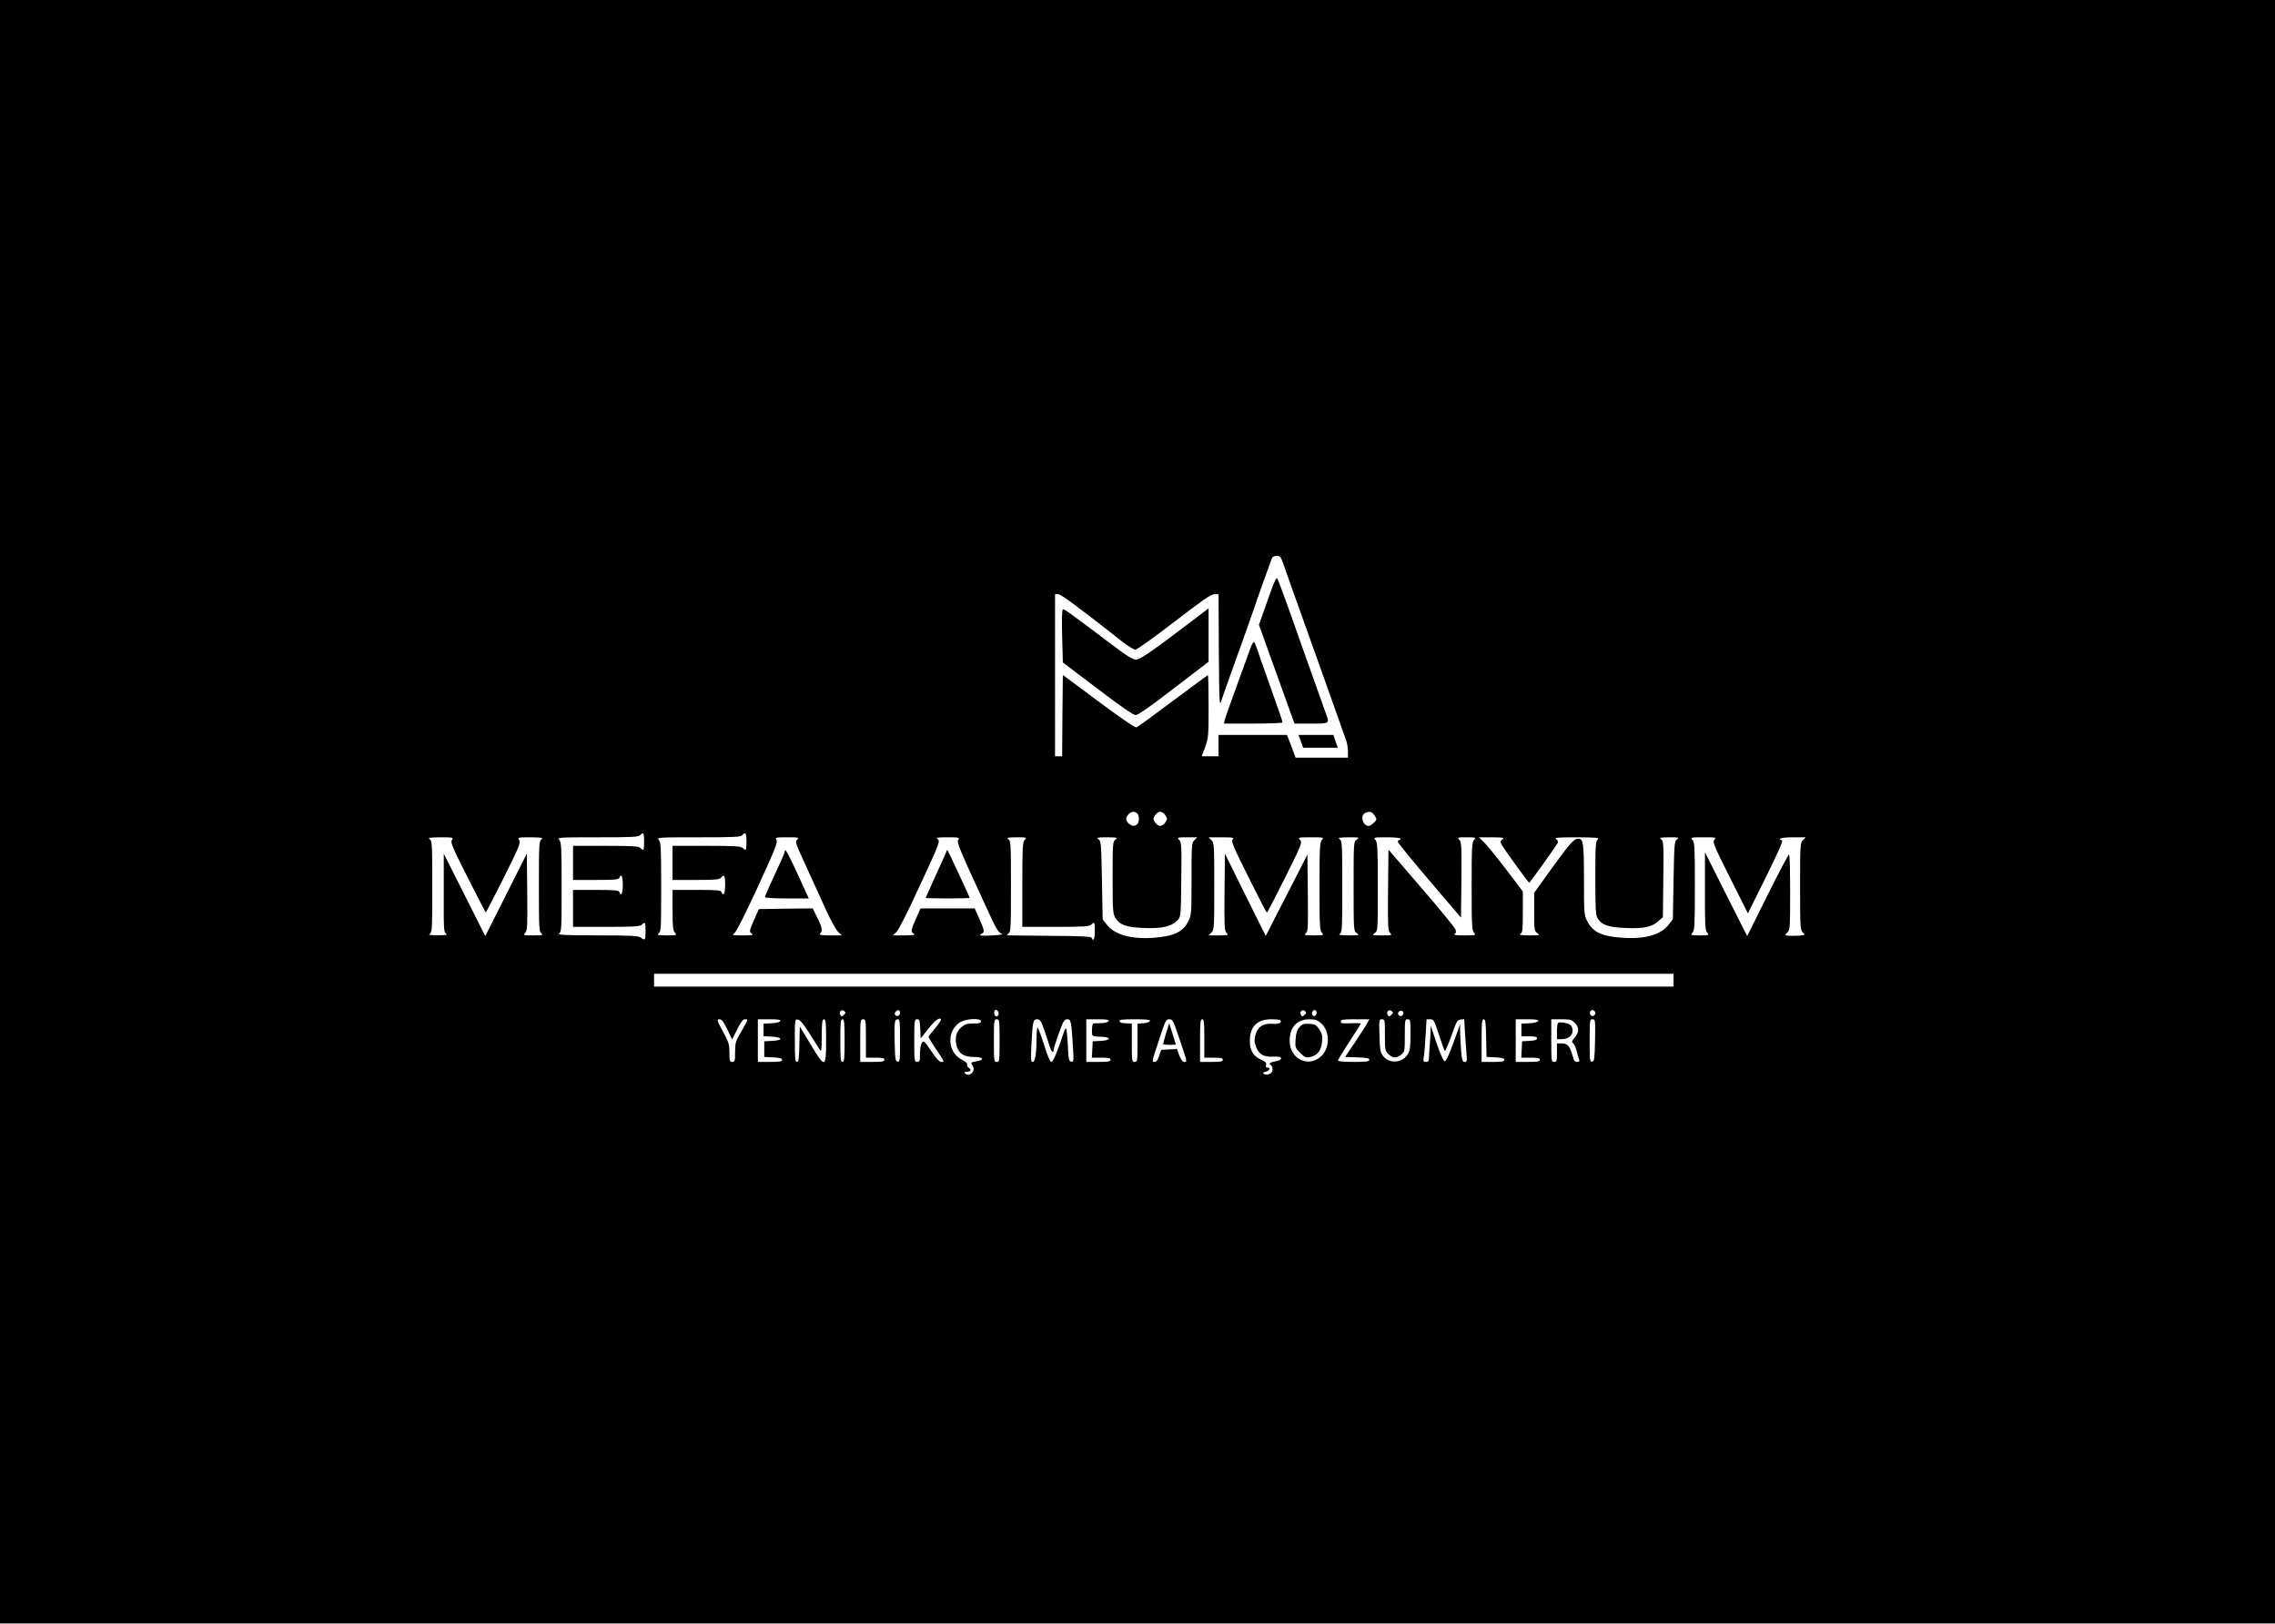
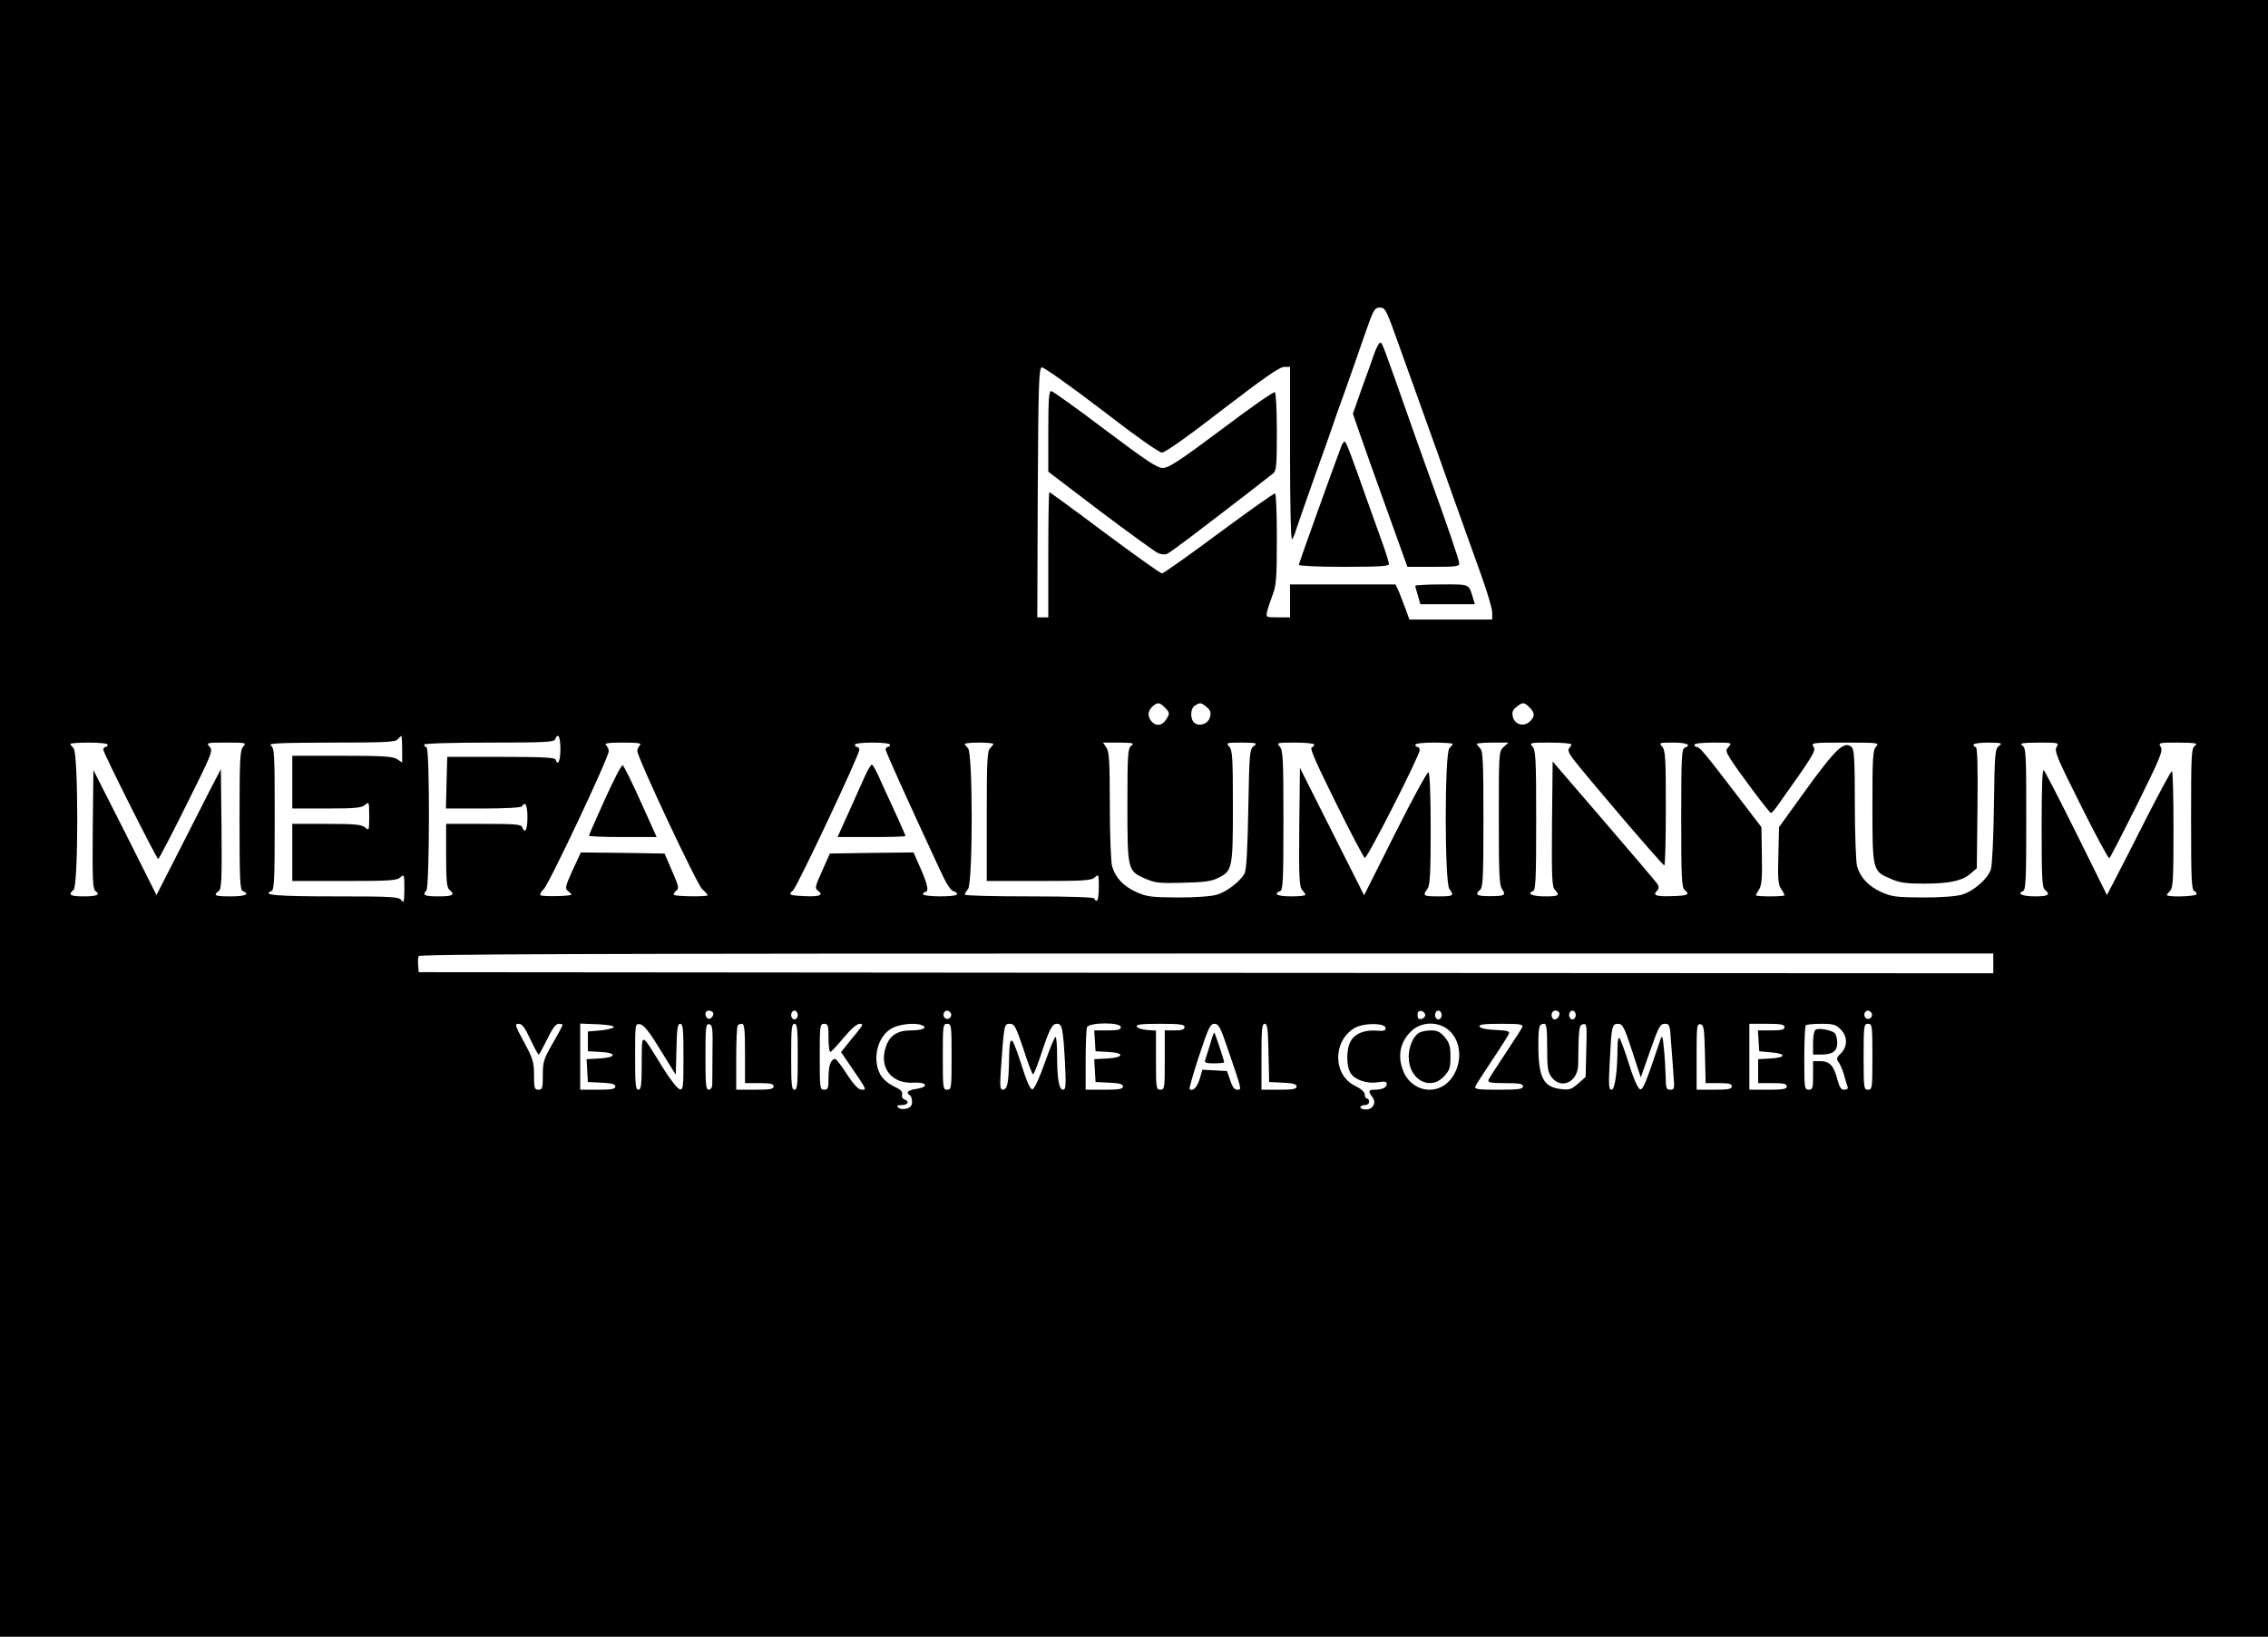
- <svg xmlns="http://www.w3.org/2000/svg" version="1.0" width="1600pt" height="1142pt" viewBox="0 0 1600 1142" preserveAspectRatio="xMidYMid meet">
-   <g transform="translate(0,1142) scale(0.1,-0.1)" fill="#000000" stroke="none">
-     <path d="M0 5710 l0 -5710 8000 0 8000 0 0 5710 0 5710 -8000 0 -8000 0 0 -5710z m9024 1748 c10 -29 38 -107 61 -173 24 -66 80 -223 125 -350 45 -126 104 -293 132 -370 27 -77 63 -178 80 -225 16 -47 36 -102 44 -123 8 -20 14 -58 14 -82 l0 -45 -184 0 -184 0 -18 48 c-9 26 -23 62 -30 80 l-13 32 -240 0 -241 0 0 -75 0 -75 -59 0 -59 0 24 66 c23 63 24 80 24 285 0 121 -2 219 -5 219 -3 0 -114 -82 -247 -181 -133 -100 -248 -184 -257 -186 -9 -2 -120 74 -266 183 l-250 186 -3 -286 -2 -286 -25 0 -25 0 0 570 0 570 23 0 c19 0 134 -85 452 -335 39 -30 79 -55 90 -55 11 0 134 88 273 195 197 152 259 195 282 195 l30 0 2 -397 c3 -384 4 -396 19 -348 9 28 40 114 68 193 95 265 153 427 166 467 15 47 110 312 120 338 4 10 18 17 34 17 24 0 29 -7 45 -52z m-1026 -1760 c7 -7 12 -24 12 -38 0 -47 -37 -65 -72 -33 -22 20 -23 41 -1 65 19 21 44 23 61 6z m198 -13 c15 -23 15 -27 0 -50 -9 -14 -25 -25 -36 -25 -11 0 -27 11 -36 25 -15 23 -15 27 0 50 9 14 25 25 36 25 11 0 27 -11 36 -25z m1468 3 c9 -12 16 -26 16 -30 0 -13 -39 -48 -54 -48 -40 0 -62 70 -28 89 27 16 50 13 66 -11z m-5134 -188 c0 -64 -3 -69 -26 -45 -13 12 -54 15 -245 15 l-229 0 0 -120 0 -120 160 0 c134 0 162 3 166 15 13 34 24 11 24 -50 0 -61 -11 -84 -24 -50 -4 12 -32 15 -166 15 l-160 0 0 -130 0 -130 234 0 c195 0 237 3 250 15 23 24 26 19 26 -45 0 -64 -3 -68 -34 -45 -16 12 -70 15 -305 15 -240 1 -283 3 -268 14 16 12 17 40 17 326 0 278 -2 316 -17 332 -16 17 -7 18 270 18 239 0 288 2 299 15 23 25 28 17 28 -45z m720 0 c0 -64 -3 -69 -26 -45 -13 12 -55 15 -255 15 l-239 0 0 -120 0 -120 164 0 c133 0 166 3 176 15 23 28 30 16 30 -50 0 -61 -13 -85 -26 -50 -5 13 -34 15 -175 15 l-169 0 0 -142 c0 -118 3 -145 17 -160 15 -17 13 -18 -58 -18 -64 1 -72 2 -56 14 16 12 17 40 17 326 0 278 -2 316 -17 332 -16 17 -6 18 279 18 251 0 297 2 308 15 22 27 30 16 30 -45z m-2072 11 c-11 -17 4 -52 111 -263 68 -134 125 -245 127 -247 1 -2 58 107 126 243 108 216 121 248 110 266 -12 19 -10 20 80 20 80 -1 90 -3 76 -14 -17 -12 -18 -40 -18 -331 0 -291 1 -319 18 -331 15 -12 7 -13 -57 -14 -71 0 -73 1 -57 18 15 17 16 48 14 288 l-3 269 -146 -290 -146 -290 -146 290 -146 290 0 -277 c-1 -254 0 -278 17 -287 13 -8 -2 -10 -58 -10 -56 0 -71 2 -57 10 16 9 17 36 17 331 0 294 -1 322 -17 334 -15 11 -5 13 75 14 89 0 92 -1 80 -19z m2429 2 c-16 -19 -22 -5 118 -308 15 -33 54 -118 86 -190 33 -71 71 -140 85 -152 l25 -23 -82 0 c-65 0 -80 3 -71 12 19 19 15 43 -20 113 l-32 65 -190 -2 -189 -3 -35 -79 c-33 -75 -33 -80 -16 -93 15 -11 7 -13 -62 -13 -77 0 -78 1 -57 18 13 10 81 146 164 326 119 259 140 312 130 328 -11 17 -6 18 75 18 82 0 86 -1 71 -17z m1132 -1 c-12 -19 12 -74 241 -568 27 -58 45 -84 61 -90 18 -7 4 -10 -56 -14 -86 -5 -107 -2 -81 12 22 12 21 19 -16 104 l-33 74 -191 0 -190 0 -32 -72 c-37 -84 -38 -93 -14 -107 12 -8 -5 -10 -66 -11 l-83 0 25 23 c15 13 83 148 167 331 136 293 142 309 124 322 -16 12 -8 14 68 14 82 0 87 -1 76 -18z m468 0 c-15 -16 -17 -53 -17 -315 l0 -297 234 0 c195 0 237 3 250 15 23 24 26 19 26 -45 0 -54 -12 -79 -22 -47 -4 9 -73 13 -294 14 -159 2 -293 3 -299 3 -5 0 -2 7 8 14 16 12 17 40 17 331 0 291 -1 319 -17 331 -16 12 -8 13 56 14 71 0 73 -1 58 -18z m638 2 c-19 -14 -20 -27 -20 -267 0 -228 2 -255 19 -283 31 -51 76 -67 203 -72 127 -5 193 11 234 54 24 25 24 27 27 286 3 234 1 262 -14 279 -17 18 -15 19 54 19 l72 0 -20 -20 c-19 -19 -20 -33 -20 -273 0 -242 -1 -255 -22 -297 -39 -77 -102 -106 -249 -117 -155 -11 -272 23 -326 94 l-28 36 -5 275 c-5 256 -6 275 -24 288 -18 12 -11 14 60 14 73 -1 77 -2 59 -16z m824 0 c-11 -13 5 -52 112 -265 68 -137 126 -249 129 -249 3 0 61 111 128 246 116 234 122 248 106 265 -17 18 -14 19 76 19 90 0 92 -1 77 -18 -15 -16 -17 -54 -17 -327 0 -273 2 -311 17 -327 15 -17 13 -18 -58 -18 -64 1 -72 2 -56 14 16 12 17 35 15 284 l-3 271 -85 -167 c-47 -91 -113 -220 -147 -286 l-61 -120 -144 289 -143 290 -3 -269 c-2 -240 -1 -271 14 -288 16 -17 14 -18 -54 -18 l-72 0 20 20 c19 19 20 33 20 325 0 292 -1 306 -20 325 l-20 20 91 0 c82 0 90 -2 78 -16z m873 0 c-22 -15 -22 -16 -22 -329 0 -313 0 -314 22 -329 21 -15 18 -16 -57 -16 -59 1 -75 3 -62 11 16 9 17 36 17 331 0 294 -1 322 -17 334 -16 11 -7 13 62 14 75 0 78 -1 57 -16z m308 6 c0 -5 -5 -10 -11 -10 -6 0 -9 -6 -7 -14 2 -8 102 -131 223 -273 l220 -258 3 264 c2 235 1 266 -14 283 -16 17 -15 18 51 18 65 0 67 -1 52 -18 -15 -16 -17 -54 -17 -327 0 -273 2 -311 17 -327 15 -17 13 -18 -68 -18 -55 0 -79 3 -69 10 11 7 12 15 5 34 -6 14 -113 146 -240 292 l-230 267 -3 -283 c-2 -253 -1 -285 14 -302 16 -17 14 -18 -57 -18 -69 0 -72 1 -51 16 22 15 22 16 22 326 0 276 -2 314 -17 330 -15 17 -12 18 80 18 58 0 97 -4 97 -10z m717 -4 c-16 -12 -17 -18 -6 -38 14 -27 189 -268 194 -268 4 0 183 250 200 279 5 9 2 19 -10 28 -16 11 5 13 146 13 138 -1 161 -3 147 -14 -16 -12 -18 -37 -18 -271 0 -221 2 -261 16 -285 28 -47 76 -63 199 -68 128 -5 182 7 228 48 l32 28 3 267 c3 247 2 268 -15 281 -16 12 -9 13 56 14 67 0 73 -1 55 -14 -18 -13 -19 -32 -24 -288 l-5 -275 -28 -36 c-54 -71 -164 -104 -320 -94 -150 9 -215 39 -254 117 -22 42 -23 55 -23 293 0 253 -5 287 -38 287 -33 0 -60 -30 -186 -205 l-126 -175 0 -134 c0 -128 1 -136 22 -150 21 -15 18 -16 -57 -16 -59 1 -75 3 -62 11 15 9 17 27 17 154 l0 144 -116 153 c-64 84 -133 170 -155 191 l-38 37 92 0 c81 -1 90 -2 74 -14z m1491 -2 c-15 -16 -8 -35 109 -268 l126 -251 126 254 c84 170 122 255 114 258 -37 13 -3 23 77 23 l90 0 -20 -20 c-19 -19 -20 -33 -20 -325 0 -287 1 -306 19 -324 19 -19 18 -19 -32 -23 -29 -1 -62 -2 -74 0 -22 3 -22 3 -2 23 18 18 19 35 19 284 0 146 -3 265 -8 265 -4 0 -72 -129 -151 -287 l-143 -288 -149 295 -148 295 0 -274 c-1 -242 1 -277 16 -293 15 -17 13 -18 -52 -18 -65 0 -67 1 -52 18 15 16 17 54 17 327 0 273 -2 311 -17 327 -15 17 -13 18 78 18 87 0 92 -1 77 -16z m-288 -989 l0 -45 -3585 0 -3585 0 0 45 0 45 3585 0 3585 0 0 -45z m-5835 -244 c-14 -14 -17 -14 -25 -1 -13 21 8 44 27 28 12 -10 12 -14 -2 -27z m395 14 c0 -19 -20 -29 -32 -17 -8 8 -7 16 2 26 14 17 30 12 30 -9z m693 -11 c-3 -8 -9 -14 -13 -14 -14 0 -22 20 -16 37 5 12 9 13 21 3 7 -6 11 -18 8 -26z m2152 -3 c-14 -14 -17 -14 -25 -1 -13 21 8 44 27 28 12 -10 12 -14 -2 -27z m85 14 c0 -8 -5 -17 -11 -21 -16 -9 -30 18 -17 33 12 15 28 8 28 -12z m525 -14 c-14 -14 -17 -14 -25 -1 -13 21 8 44 27 28 12 -10 12 -14 -2 -27z m1435 14 c0 -19 -20 -29 -32 -17 -15 15 -2 43 17 36 8 -3 15 -12 15 -19z m-1350 1 c0 -8 -5 -18 -11 -22 -14 -8 -33 11 -25 25 10 16 36 13 36 -3z m-3294 -110 c-25 -29 -46 -56 -46 -60 0 -4 22 -39 48 -79 68 -101 66 -97 43 -97 -14 0 -36 23 -72 77 -48 70 -53 75 -65 58 -8 -11 -14 -44 -14 -77 0 -51 -2 -58 -20 -58 -19 0 -20 7 -20 150 0 142 1 150 20 150 17 0 19 -8 22 -67 l3 -68 53 67 c48 61 82 86 90 66 2 -4 -17 -32 -42 -62z m-1461 -7 l34 -71 36 71 c26 53 40 71 55 71 20 0 20 -1 5 -30 -9 -16 -29 -53 -45 -80 -26 -43 -30 -61 -30 -120 0 -63 -2 -70 -20 -70 -18 0 -20 7 -20 65 0 58 -5 74 -46 150 -43 79 -44 85 -25 85 17 0 29 -16 56 -71z m373 59 c-3 -8 -27 -14 -61 -16 l-57 -3 0 -44 0 -44 57 -3 c78 -4 83 -26 6 -30 l-58 -3 0 -55 0 -55 63 -3 c46 -2 62 -7 62 -17 0 -12 -17 -15 -85 -15 l-85 0 0 150 0 150 81 0 c60 0 80 -3 77 -12z m206 -89 c34 -53 66 -105 73 -115 10 -15 12 4 12 99 1 97 4 117 16 117 13 0 15 -23 15 -150 0 -196 -7 -197 -110 -25 l-75 124 -3 -124 c-2 -102 -5 -125 -17 -125 -13 0 -15 25 -15 151 0 149 0 150 22 147 15 -2 40 -32 82 -99z m246 -49 c0 -127 -2 -150 -15 -150 -13 0 -15 23 -15 150 0 127 2 150 15 150 13 0 15 -23 15 -150z m150 15 l0 -135 65 0 c51 0 65 -3 65 -15 0 -12 -16 -15 -85 -15 l-85 0 0 150 c0 143 1 150 20 150 19 0 20 -7 20 -135z m240 -16 c0 -138 -1 -150 -17 -147 -16 3 -18 19 -21 138 -3 145 -1 160 23 160 13 0 15 -22 15 -151z m570 136 c0 -11 -13 -15 -54 -15 -44 0 -60 -5 -85 -26 -37 -30 -48 -80 -32 -135 16 -52 51 -74 120 -74 66 0 80 -20 22 -30 -46 -8 -46 -8 -29 -35 22 -35 -26 -80 -55 -51 -8 8 -5 11 10 11 28 0 38 16 17 28 -9 5 -14 15 -12 23 3 9 -10 21 -36 34 -102 50 -111 199 -17 262 42 28 151 34 151 8z m130 -135 c0 -143 -1 -150 -20 -150 -19 0 -20 7 -20 150 0 143 1 150 20 150 19 0 20 -7 20 -150z m313 78 c14 -40 31 -92 38 -115 12 -41 29 -58 29 -29 0 8 16 60 36 115 32 89 39 101 60 101 26 0 29 -14 40 -193 6 -102 5 -109 -12 -105 -17 3 -20 17 -24 115 -3 62 -9 115 -12 118 -3 4 -12 -11 -18 -32 -42 -128 -73 -203 -86 -203 -9 0 -27 43 -51 120 -21 66 -41 120 -45 120 -5 0 -8 -33 -8 -74 0 -107 -10 -166 -27 -166 -13 0 -14 18 -9 123 9 164 12 177 40 177 20 0 27 -11 49 -72z m454 60 c-2 -8 -23 -14 -48 -15 -24 -1 -50 -2 -56 -2 -9 -1 -13 -17 -13 -46 0 -49 -6 -45 79 -49 60 -4 48 -25 -16 -28 l-58 -3 -3 -57 -3 -58 66 0 c51 0 65 -3 65 -15 0 -12 -16 -15 -85 -15 l-85 0 0 150 0 150 81 0 c60 0 80 -3 76 -12z m291 0 c-3 -7 -23 -14 -46 -16 l-42 -3 0 -135 c0 -127 -1 -134 -20 -134 -19 0 -20 7 -20 135 l0 135 -27 1 c-50 2 -56 4 -60 17 -4 9 22 12 107 12 85 0 111 -3 108 -12z m198 -100 c66 -193 65 -188 44 -188 -13 0 -24 15 -36 45 l-17 46 -55 -3 -55 -3 -15 -42 c-9 -30 -19 -43 -32 -43 -20 0 -21 -3 35 165 43 131 45 135 70 135 21 0 28 -13 61 -112z m184 -23 l0 -135 65 0 c51 0 65 -3 65 -15 0 -12 -16 -15 -80 -15 l-80 0 0 150 c0 127 2 150 15 150 13 0 15 -22 15 -135z m533 129 c17 -17 -7 -29 -56 -26 -65 4 -101 -20 -118 -80 -8 -33 -8 -49 5 -83 21 -53 53 -71 123 -68 40 1 53 -2 53 -12 0 -9 -15 -17 -40 -21 -39 -6 -50 -17 -30 -29 6 -3 10 -17 10 -30 0 -27 -38 -44 -62 -29 -9 6 -6 10 11 14 28 6 41 30 16 30 -11 0 -15 6 -11 18 5 15 -3 23 -35 38 -55 24 -79 65 -79 132 0 100 51 152 151 152 31 0 58 -3 62 -6z m286 -20 c63 -53 67 -170 7 -230 -89 -89 -226 -26 -226 105 0 94 51 150 137 151 41 0 58 -5 82 -26z m327 -1 c-8 -16 -47 -75 -85 -133 l-71 -105 85 -3 c67 -2 85 -6 85 -17 0 -12 -20 -15 -110 -15 -68 0 -110 4 -110 10 0 6 36 65 80 132 44 67 80 124 80 127 0 3 -31 5 -70 3 -59 -3 -70 -1 -70 12 0 14 15 16 100 16 l101 0 -15 -27z m124 -83 c0 -104 1 -112 25 -135 30 -30 54 -31 89 -4 25 20 26 23 26 135 0 107 1 114 20 114 19 0 20 -7 20 -107 0 -88 -4 -114 -19 -139 -39 -63 -132 -69 -175 -11 -18 24 -22 46 -24 143 -4 110 -3 114 17 114 20 0 21 -5 21 -110z m380 2 c19 -59 37 -111 41 -115 3 -4 24 43 46 105 36 102 42 113 65 116 l26 3 6 -108 c4 -59 9 -127 11 -150 3 -36 1 -43 -14 -43 -15 0 -19 12 -25 77 -3 42 -6 101 -7 132 l0 56 -47 -130 c-30 -83 -52 -130 -61 -130 -9 0 -29 44 -57 125 l-42 125 -2 -67 c-2 -38 -4 -72 -5 -78 -1 -5 -3 -32 -4 -60 -1 -44 -4 -50 -22 -50 -18 0 -20 4 -16 33 4 17 9 85 13 150 l7 117 26 0 c24 0 28 -7 61 -108z m332 -24 l3 -133 63 -3 c46 -2 62 -7 62 -17 0 -12 -17 -15 -80 -15 l-80 0 0 150 c0 125 2 150 15 150 12 0 15 -24 17 -132z m366 120 c-3 -8 -27 -14 -61 -16 l-57 -3 0 -44 0 -45 55 0 c41 0 55 -4 55 -14 0 -11 -15 -16 -52 -18 l-53 -3 -3 -57 -3 -58 66 0 c51 0 65 -3 65 -15 0 -12 -16 -15 -85 -15 l-85 0 0 150 0 150 81 0 c60 0 80 -3 77 -12z m257 -13 c32 -31 32 -66 0 -103 -21 -25 -23 -32 -11 -41 8 -6 19 -31 25 -55 6 -24 13 -51 17 -60 4 -12 0 -16 -15 -16 -15 0 -23 10 -31 43 -18 67 -35 87 -75 87 l-35 0 0 -65 c0 -58 -2 -65 -20 -65 -19 0 -20 7 -20 150 l0 150 70 0 c62 0 74 -3 95 -25z m143 -122 c-3 -131 -5 -148 -20 -151 -17 -3 -18 9 -18 147 0 145 1 151 20 151 20 0 20 -5 18 -147z" />
-     <path d="M8948 7288 c-15 -40 -42 -116 -60 -168 l-34 -95 18 -50 c10 -27 34 -93 52 -145 19 -52 67 -186 107 -297 l73 -203 118 0 c134 0 130 -3 99 82 -58 161 -123 344 -150 421 -127 362 -182 512 -190 520 -4 4 -19 -25 -33 -65z" />
-     <path d="M7475 7133 c-6 -2 -8 -72 -5 -188 l5 -185 244 -185 c164 -125 251 -185 268 -185 17 0 103 60 269 188 l244 187 0 188 0 188 -77 -59 c-319 -243 -404 -302 -434 -302 -24 0 -68 28 -206 133 -269 203 -298 224 -308 220z" />
-     <path d="M8797 6868 c-110 -301 -177 -488 -183 -510 l-6 -28 206 0 c113 0 206 4 206 8 0 9 -12 43 -100 292 -29 80 -61 172 -72 205 -11 33 -23 64 -27 68 -5 4 -15 -11 -24 -35z" />
-     <path d="M9149 6205 l16 -45 122 0 122 0 -16 45 -15 45 -123 0 -123 0 17 -45z" />
-     <path d="M5520 5433 c0 -6 -17 -49 -39 -95 -70 -151 -101 -221 -101 -229 0 -5 69 -9 154 -9 l154 0 -74 162 c-71 155 -94 196 -94 171z" />
-     <path d="M6660 5439 c0 -3 -34 -78 -75 -168 -41 -90 -75 -166 -75 -167 0 -2 70 -4 155 -4 85 0 155 2 155 4 0 5 -151 330 -156 335 -2 2 -4 2 -4 0z" />
-     <path d="M8201 4152 c-11 -38 -21 -73 -21 -76 0 -3 20 -6 45 -6 25 0 45 1 45 3 0 1 -11 35 -24 76 l-23 73 -22 -70z" />
-     <path d="M9140 4195 c-18 -19 -25 -40 -28 -85 -4 -58 -3 -61 32 -96 32 -32 41 -36 69 -30 51 10 80 46 85 108 3 44 0 59 -20 88 -20 30 -30 35 -69 38 -37 2 -49 -1 -69 -23z" />
-     <path d="M10958 4224 c-5 -4 -8 -31 -8 -61 l0 -53 33 0 c45 0 77 25 77 59 0 16 -6 34 -14 40 -18 15 -79 25 -88 15z" />
+ <svg xmlns="http://www.w3.org/2000/svg" version="1.0" width="1032pt" height="745pt" viewBox="0 0 1032 745" preserveAspectRatio="xMidYMid meet">
+   <g transform="translate(0,745) scale(0.1,-0.1)" fill="#000000" stroke="none">
+     <path d="M0 3725 l0 -3725 5160 0 5160 0 0 3725 0 3725 -5160 0 -5160 0 0 -3725z m6368 2147 c35 -97 85 -238 112 -312 27 -74 85 -238 130 -365 45 -126 104 -291 131 -366 27 -75 49 -150 49 -167 l0 -32 -189 0 -188 0 -17 48 c-10 26 -24 62 -31 80 l-15 32 -240 0 -240 0 0 -75 0 -75 -55 0 c-55 0 -55 0 -49 28 4 15 15 49 25 75 16 41 19 77 19 252 0 112 -3 206 -8 209 -4 2 -119 -79 -255 -180 -136 -101 -253 -184 -260 -184 -6 0 -123 83 -260 185 -136 102 -250 185 -252 185 -3 0 -5 -128 -5 -285 l0 -285 -25 0 -25 0 2 567 c3 507 5 568 19 571 8 1 130 -85 270 -192 154 -119 263 -196 276 -196 14 0 118 73 275 195 187 143 260 195 281 195 l27 0 0 -397 c0 -238 4 -393 9 -388 5 6 14 26 19 45 6 19 43 125 82 235 40 110 75 211 80 225 4 14 31 90 60 170 28 80 70 198 92 263 38 109 43 117 67 117 25 0 29 -9 89 -178z m-1068 -1642 c24 -24 24 -29 4 -58 -19 -28 -48 -28 -68 -1 -16 23 -12 47 12 67 21 16 29 15 52 -8z m190 2 c18 -14 21 -25 16 -45 -7 -31 -48 -46 -71 -27 -21 17 -19 67 3 79 23 14 27 14 52 -7z m1470 -2 c25 -25 25 -42 0 -65 -27 -24 -68 -13 -76 22 -5 20 -2 31 16 45 28 23 35 23 60 -2z m-5130 -191 l0 -60 -22 15 c-19 13 -60 16 -250 16 l-228 0 0 -120 0 -120 157 0 c132 0 159 3 175 17 17 15 18 13 18 -52 0 -65 -1 -67 -18 -52 -16 14 -43 17 -175 17 l-157 0 0 -130 0 -130 237 0 c206 0 239 2 255 17 17 15 18 13 18 -53 -1 -60 -2 -67 -14 -51 -12 15 -39 17 -304 17 -261 0 -333 6 -287 24 13 5 15 51 15 327 0 295 -1 323 -17 335 -15 11 29 13 273 14 247 0 293 2 304 15 7 8 14 15 16 15 2 0 4 -27 4 -61z m720 1 c0 -54 -12 -79 -22 -47 -4 9 -62 12 -249 12 l-244 0 -3 -117 -3 -118 170 0 c102 0 172 4 176 10 15 25 25 5 25 -50 0 -57 -11 -78 -24 -45 -4 13 -34 15 -176 15 l-170 0 0 -144 c0 -115 3 -146 15 -156 28 -23 16 -30 -50 -30 -64 0 -75 6 -55 26 15 15 16 647 1 652 -6 2 -11 8 -11 13 0 5 123 9 295 9 254 0 296 2 301 15 13 33 24 12 24 -45z m-2060 20 c0 -5 -4 -10 -10 -10 -5 0 -10 -6 -10 -12 0 -15 243 -498 250 -498 3 0 61 111 128 246 117 235 122 247 106 265 -17 18 -15 19 76 19 90 0 92 -1 77 -18 -15 -16 -17 -55 -17 -336 0 -272 2 -317 15 -322 35 -14 10 -24 -55 -24 -72 0 -82 4 -55 24 13 9 15 49 13 283 l-3 272 -50 -96 c-27 -54 -93 -183 -146 -287 l-97 -190 -143 285 -144 284 -3 -270 c-2 -231 0 -272 13 -281 23 -17 7 -24 -57 -24 -59 0 -70 8 -43 30 22 19 22 621 0 644 -8 8 -15 17 -15 20 0 3 38 6 85 6 50 0 85 -4 85 -10z m2422 -2 c-7 -7 -12 -18 -12 -26 0 -30 271 -607 295 -629 14 -12 25 -25 25 -28 0 -7 -145 -6 -153 2 -4 3 1 11 9 18 15 10 13 20 -18 91 l-34 79 -191 3 -190 2 -38 -82 c-33 -73 -35 -83 -21 -93 9 -7 16 -14 16 -17 0 -7 -129 -10 -140 -3 -5 3 1 16 14 28 24 22 296 599 296 628 0 8 -5 20 -12 27 -9 9 8 12 77 12 69 0 86 -3 77 -12z m1138 2 c0 -5 -4 -10 -10 -10 -5 0 -10 -5 -10 -12 0 -9 97 -225 251 -556 26 -56 45 -86 59 -89 11 -3 17 -9 14 -14 -7 -13 -154 -11 -154 1 0 6 5 10 10 10 18 0 11 36 -22 109 l-31 71 -191 -2 -190 -3 -35 -79 c-33 -73 -34 -79 -18 -91 26 -19 6 -27 -61 -24 -71 3 -77 6 -53 27 19 17 301 615 301 639 0 7 -4 13 -10 13 -5 0 -10 5 -10 10 0 6 33 10 80 10 47 0 80 -4 80 -10z m470 4 c0 -3 -7 -12 -15 -20 -13 -13 -15 -61 -15 -310 l0 -294 237 0 c206 0 239 2 255 17 17 15 18 14 18 -45 0 -35 -4 -62 -10 -62 -5 0 -10 5 -10 10 0 6 -105 10 -295 10 -162 0 -295 3 -295 8 0 4 7 16 15 26 22 30 22 617 0 640 -8 8 -15 17 -15 20 0 3 29 6 65 6 36 0 65 -3 65 -6z m628 -8 c-16 -12 -18 -37 -18 -271 0 -296 1 -300 83 -335 43 -19 65 -21 171 -18 94 2 130 7 159 22 65 32 67 44 67 327 0 221 -2 255 -17 271 -15 17 -13 18 58 18 68 -1 72 -2 54 -16 -19 -14 -20 -30 -25 -287 -3 -186 -9 -279 -17 -293 -21 -37 -81 -83 -125 -96 -26 -8 -95 -13 -178 -13 -120 1 -141 3 -188 24 -60 27 -97 66 -112 119 -5 21 -10 143 -10 277 0 201 -3 244 -16 263 l-15 22 73 0 c63 -1 71 -2 56 -14z m832 5 c0 -5 -6 -11 -12 -14 -9 -3 28 -85 110 -250 67 -136 127 -249 132 -252 10 -6 250 466 250 491 0 8 -4 14 -10 14 -5 0 -10 5 -10 10 0 6 35 10 85 10 47 0 85 -3 85 -6 0 -3 -7 -12 -15 -20 -22 -23 -22 -610 0 -640 23 -31 19 -34 -50 -34 -69 0 -73 3 -50 34 12 16 15 66 15 272 0 154 -4 255 -10 259 -5 3 -73 -121 -151 -277 l-142 -283 -146 290 -146 290 -3 -269 c-2 -229 0 -272 13 -286 8 -9 15 -20 15 -23 0 -4 -29 -7 -65 -7 -61 0 -84 11 -50 24 13 5 15 50 15 322 0 281 -2 320 -17 336 -15 17 -13 18 70 18 48 0 87 -4 87 -9z m862 -11 c-22 -20 -22 -25 -22 -323 0 -254 2 -306 15 -324 19 -28 12 -32 -58 -32 -58 0 -68 7 -42 29 13 11 15 59 15 321 0 260 -2 310 -15 323 -8 8 -15 17 -15 20 0 3 32 6 72 6 l72 0 -22 -20z m308 12 c0 -4 -5 -13 -10 -18 -7 -7 -2 -22 17 -47 51 -68 408 -486 416 -486 4 -1 7 117 7 261 0 229 -2 264 -17 280 -15 17 -13 18 50 18 63 0 86 -11 52 -24 -13 -5 -15 -49 -15 -319 0 -267 2 -316 15 -327 27 -22 16 -27 -60 -29 -73 -2 -86 4 -64 26 7 7 8 17 3 26 -5 9 -115 138 -244 288 l-235 273 -3 -284 c-2 -241 0 -286 13 -300 24 -26 19 -30 -44 -30 -58 0 -86 12 -56 24 13 5 15 50 15 322 0 281 -2 320 -17 336 -15 17 -12 18 80 18 54 0 97 -4 97 -8z m717 -10 c-15 -16 -15 -20 4 -52 33 -54 180 -250 187 -250 4 0 14 11 23 23 171 240 183 259 171 278 -12 18 -7 19 144 19 152 0 157 -1 141 -18 -15 -16 -17 -50 -17 -271 0 -293 1 -296 81 -330 42 -19 71 -23 153 -23 115 0 174 12 213 46 l28 24 3 276 c2 187 0 276 -8 276 -5 0 -10 5 -10 10 0 6 29 10 68 10 61 -1 65 -2 48 -15 -18 -14 -20 -32 -23 -272 -2 -142 -8 -272 -14 -290 -14 -43 -78 -99 -131 -115 -27 -8 -95 -13 -178 -13 -120 1 -141 3 -188 24 -60 27 -97 66 -112 119 -5 21 -10 145 -10 283 0 203 -3 249 -15 259 -34 29 -72 -7 -222 -215 l-108 -150 -3 -128 c-3 -104 -1 -133 12 -152 9 -13 16 -27 16 -30 0 -3 -29 -5 -65 -5 -36 0 -65 2 -65 5 0 3 7 16 15 28 11 17 14 52 12 152 l-2 130 -116 152 c-144 188 -165 213 -178 213 -6 0 -11 5 -11 10 0 6 36 10 87 10 82 0 85 -1 70 -18z m1491 -2 c-11 -18 2 -50 110 -265 67 -135 126 -244 130 -241 4 2 61 113 127 245 105 212 118 244 107 261 -12 19 -10 20 80 20 80 -1 90 -3 76 -14 -17 -12 -18 -40 -18 -335 0 -276 2 -322 15 -327 8 -4 12 -10 9 -15 -6 -10 -134 -13 -134 -3 0 3 7 12 15 20 13 13 15 58 15 280 0 145 -3 264 -7 264 -5 0 -56 -96 -116 -213 -59 -117 -124 -244 -144 -282 l-36 -69 -138 279 c-76 153 -143 283 -149 289 -7 7 -10 -74 -10 -261 0 -228 2 -272 15 -283 27 -22 16 -30 -44 -30 -58 0 -86 12 -56 24 13 5 15 51 15 327 0 295 -1 323 -17 335 -15 11 -5 13 75 14 90 0 92 -1 80 -20z m-288 -985 l0 -45 -3582 2 -3583 3 -2 30 c-2 17 -1 36 2 43 3 9 730 12 3585 12 l3580 0 0 -45z m-5826 -223 c8 -13 -11 -35 -23 -28 -16 10 -14 36 3 36 8 0 17 -4 20 -8z m386 -12 c0 -11 -7 -20 -15 -20 -8 0 -15 9 -15 20 0 11 7 20 15 20 8 0 15 -9 15 -20z m696 9 c10 -17 -13 -36 -27 -22 -12 12 -4 33 11 33 5 0 12 -5 16 -11z m2159 -9 c0 -8 -8 -16 -17 -18 -13 -2 -18 3 -18 18 0 15 5 20 18 18 9 -2 17 -10 17 -18z m75 0 c0 -11 -7 -20 -15 -20 -8 0 -15 9 -15 20 0 11 7 20 15 20 8 0 15 -9 15 -20z m533 14 c9 -10 -4 -34 -19 -34 -8 0 -14 9 -14 20 0 19 19 27 33 14z m77 -14 c0 -11 -7 -20 -15 -20 -8 0 -15 9 -15 20 0 11 7 20 15 20 8 0 15 -9 15 -20z m1346 9 c10 -17 -13 -36 -27 -22 -12 12 -4 33 11 33 5 0 12 -5 16 -11z m-6103 -119 c18 -38 35 -69 38 -70 3 0 20 32 39 70 23 48 39 70 52 70 10 0 18 -2 18 -5 0 -3 -20 -41 -45 -84 -41 -71 -45 -84 -45 -144 0 -60 -2 -67 -20 -67 -18 0 -20 7 -20 66 0 60 -5 75 -45 150 -42 77 -44 84 -25 84 16 0 28 -16 53 -70z m380 55 c-2 -5 -29 -12 -60 -15 l-58 -5 0 -45 0 -45 58 -3 c77 -4 72 -26 -7 -30 l-57 -3 3 -52 3 -52 63 -3 c46 -2 62 -7 62 -17 0 -12 -17 -15 -80 -15 l-80 0 0 150 0 151 78 -3 c45 -2 76 -7 75 -13z m212 -104 l70 -113 3 116 c2 94 5 116 17 116 13 0 15 -25 15 -151 0 -138 -1 -150 -17 -147 -10 2 -46 48 -80 103 -99 161 -92 159 -93 18 0 -103 -3 -123 -15 -123 -13 0 -15 23 -15 151 0 150 0 150 22 147 17 -2 42 -33 93 -117z m237 -11 c0 -69 -1 -135 -1 -147 -1 -14 -7 -23 -16 -23 -13 0 -15 23 -15 151 0 136 2 150 17 147 15 -3 17 -18 15 -128z m148 -5 l0 -135 65 0 c51 0 65 -3 65 -15 0 -12 -16 -15 -85 -15 l-85 0 0 143 c0 79 3 147 7 150 3 4 12 7 20 7 10 0 13 -29 13 -135z m240 -15 c0 -127 -2 -150 -15 -150 -13 0 -15 23 -15 150 0 127 2 150 15 150 13 0 15 -23 15 -150z m140 84 c0 -36 4 -64 9 -62 5 2 32 31 61 66 32 38 59 62 72 62 17 0 16 -4 -14 -41 -18 -22 -42 -51 -52 -64 l-19 -24 50 -73 c68 -100 67 -98 44 -98 -14 0 -35 21 -67 70 -25 39 -49 70 -53 70 -20 0 -31 -30 -31 -82 0 -51 -2 -58 -20 -58 -19 0 -20 7 -20 150 0 143 1 150 20 150 18 0 20 -7 20 -66z m424 60 c30 -11 5 -24 -48 -24 -65 0 -100 -24 -117 -81 -28 -91 30 -162 125 -157 63 4 76 -19 17 -28 -40 -6 -51 -17 -31 -29 6 -3 10 -17 10 -30 0 -18 -7 -26 -26 -31 -14 -4 -30 -2 -37 5 -8 8 -4 11 16 11 29 0 37 17 12 26 -9 4 -13 13 -10 23 3 12 -7 22 -37 36 -25 12 -50 33 -61 52 -41 71 -14 178 52 213 35 19 104 26 135 14z m136 -144 c0 -143 -1 -150 -20 -150 -19 0 -20 7 -20 150 0 143 1 150 20 150 19 0 20 -7 20 -150z m327 35 c20 -63 40 -115 44 -115 3 0 18 36 32 79 42 127 54 151 76 151 24 0 28 -18 37 -177 5 -105 4 -123 -9 -123 -18 0 -27 49 -27 158 0 45 -3 82 -7 82 -5 0 -26 -53 -49 -118 -25 -70 -47 -118 -56 -120 -10 -2 -25 31 -53 120 -44 136 -52 136 -54 -2 -2 -90 -8 -120 -28 -120 -12 0 -14 14 -9 88 15 212 15 212 41 212 21 0 27 -12 62 -115z m443 100 c0 -12 -13 -15 -61 -15 l-60 0 3 -47 3 -48 58 -3 c77 -4 72 -26 -7 -30 l-57 -3 3 -52 3 -52 63 -3 c46 -2 62 -7 62 -17 0 -12 -17 -15 -85 -15 l-85 0 0 134 c0 74 3 141 6 150 9 23 154 24 154 1z m290 0 c0 -11 -12 -15 -45 -15 l-45 0 0 -135 c0 -128 -1 -135 -20 -135 -19 0 -20 7 -20 134 l0 135 -42 3 c-23 2 -43 9 -46 16 -3 9 23 12 107 12 92 0 111 -3 111 -15z m196 -97 c66 -193 65 -188 44 -188 -13 0 -23 13 -32 43 l-15 42 -56 3 -56 3 -12 -42 c-12 -38 -32 -59 -46 -46 -3 3 17 71 43 151 43 129 51 146 70 146 19 0 27 -15 60 -112z m186 -20 l3 -133 63 -3 c46 -2 62 -7 62 -17 0 -12 -17 -15 -80 -15 l-80 0 0 150 c0 125 2 150 15 150 12 0 15 -24 17 -132z m533 112 c0 -11 -10 -14 -43 -11 -56 4 -99 -15 -117 -50 -20 -37 -19 -114 1 -144 20 -31 75 -49 125 -41 30 5 39 3 39 -8 0 -16 -21 -26 -56 -26 -27 0 -29 -7 -9 -34 19 -25 3 -56 -30 -56 -14 0 -25 5 -25 10 0 6 9 10 20 10 11 0 20 7 20 15 0 8 -4 15 -10 15 -5 0 -10 8 -10 18 0 11 -16 26 -43 39 -102 49 -104 202 -5 263 41 25 143 25 143 0z m277 -1 c109 -78 53 -279 -77 -279 -48 0 -93 29 -115 74 -35 74 -21 148 39 199 42 35 108 37 153 6z m345 6 c-4 -8 -38 -62 -77 -120 -39 -58 -73 -112 -77 -120 -4 -12 9 -15 76 -15 65 0 81 -3 81 -15 0 -12 -19 -15 -111 -15 -94 0 -110 2 -106 15 4 8 38 62 77 120 39 58 73 112 76 120 5 11 -8 15 -62 17 -43 2 -69 8 -72 16 -3 9 21 12 98 12 86 0 101 -2 97 -15z m113 -94 c0 -94 3 -112 21 -135 44 -56 118 -21 120 57 2 169 4 182 22 185 18 4 18 -4 15 -118 l-3 -122 -34 -30 c-30 -26 -39 -30 -78 -25 -80 9 -103 52 -103 198 0 87 3 99 27 99 10 0 13 -25 13 -109z m386 -13 l40 -122 43 122 c38 108 45 122 66 122 22 0 24 -4 29 -87 4 -49 9 -116 11 -150 5 -58 4 -63 -15 -63 -18 0 -20 7 -21 63 -1 34 -4 91 -8 127 -5 53 -8 60 -15 40 -68 -203 -80 -231 -93 -228 -9 2 -29 45 -50 113 -19 61 -39 114 -44 120 -5 5 -9 -13 -9 -45 0 -108 -12 -190 -27 -190 -13 0 -14 20 -8 133 8 158 10 167 38 167 20 0 28 -15 63 -122z m332 -16 l3 -132 59 0 c47 0 60 -3 60 -15 0 -12 -16 -15 -80 -15 l-80 0 0 151 c0 138 1 150 18 147 15 -3 17 -19 20 -136z m362 123 c0 -12 -13 -15 -61 -15 l-60 0 3 -47 3 -48 55 -5 c70 -6 67 -24 -5 -28 l-55 -3 0 -54 0 -55 65 0 c51 0 65 -3 65 -15 0 -12 -16 -15 -85 -15 l-85 0 0 150 0 150 80 0 c64 0 80 -3 80 -15z m255 -10 c32 -31 33 -78 2 -109 -21 -20 -22 -26 -10 -42 7 -10 18 -36 24 -57 5 -21 13 -45 16 -53 3 -9 -2 -14 -15 -14 -15 0 -22 11 -32 48 -15 61 -35 82 -77 82 l-33 0 0 -65 c0 -58 -2 -65 -20 -65 -19 0 -20 7 -20 143 0 79 3 147 7 150 3 4 35 7 70 7 55 0 68 -4 88 -25z m145 -125 c0 -143 -1 -150 -20 -150 -19 0 -20 7 -20 150 0 143 1 150 20 150 19 0 20 -7 20 -150z" />
+     <path d="M6256 5848 c-8 -24 -34 -96 -58 -162 l-42 -119 35 -101 c19 -55 75 -212 124 -348 l89 -248 118 0 c100 0 118 2 118 15 0 14 -52 168 -140 410 -16 44 -42 118 -59 165 -155 441 -151 430 -161 430 -5 0 -15 -19 -24 -42z" />
+     <path d="M4770 5486 l0 -183 239 -182 c132 -99 250 -185 263 -190 13 -4 30 -6 38 -2 14 5 109 77 370 278 52 41 103 80 113 88 15 13 17 35 17 189 0 98 -4 177 -9 181 -6 3 -115 -73 -243 -170 -190 -142 -239 -174 -266 -175 -27 0 -72 30 -265 175 -127 96 -237 175 -244 175 -10 0 -13 -40 -13 -184z" />
+     <path d="M6105 5423 c-26 -67 -195 -537 -195 -544 0 -5 92 -9 205 -9 165 0 205 3 205 13 0 8 -15 56 -34 108 -19 52 -48 135 -66 184 -71 202 -95 265 -101 265 -4 0 -10 -8 -14 -17z" />
+     <path d="M6440 4784 c0 -4 5 -24 12 -45 l11 -39 124 0 124 0 -7 23 c-22 72 -12 67 -144 67 -66 0 -120 -3 -120 -6z" />
+     <path d="M2752 3811 c-40 -88 -72 -162 -72 -165 0 -3 69 -6 154 -6 l154 0 -73 162 c-40 89 -77 164 -82 165 -5 2 -41 -68 -81 -156z" />
+     <path d="M3936 3918 c-13 -29 -47 -104 -74 -165 l-51 -113 154 0 c85 0 155 2 155 5 0 3 -17 42 -38 88 -21 45 -54 117 -73 159 -18 43 -37 78 -42 78 -4 0 -18 -24 -31 -52z" />
+     <path d="M5506 2695 c-9 -30 -19 -61 -22 -70 -5 -12 3 -15 40 -15 25 0 46 2 46 5 0 11 -42 135 -45 135 -2 0 -11 -25 -19 -55z" />
+     <path d="M6457 2749 c-26 -15 -47 -63 -47 -109 0 -104 97 -158 161 -89 25 27 29 39 29 89 0 48 -5 64 -26 89 -20 24 -34 31 -62 31 -21 0 -45 -5 -55 -11z" />
+     <path d="M8263 2764 c-8 -4 -13 -26 -13 -60 l0 -54 36 0 c53 0 74 15 74 54 0 19 -6 39 -13 45 -17 13 -67 22 -84 15z" />
  </g>
</svg>
